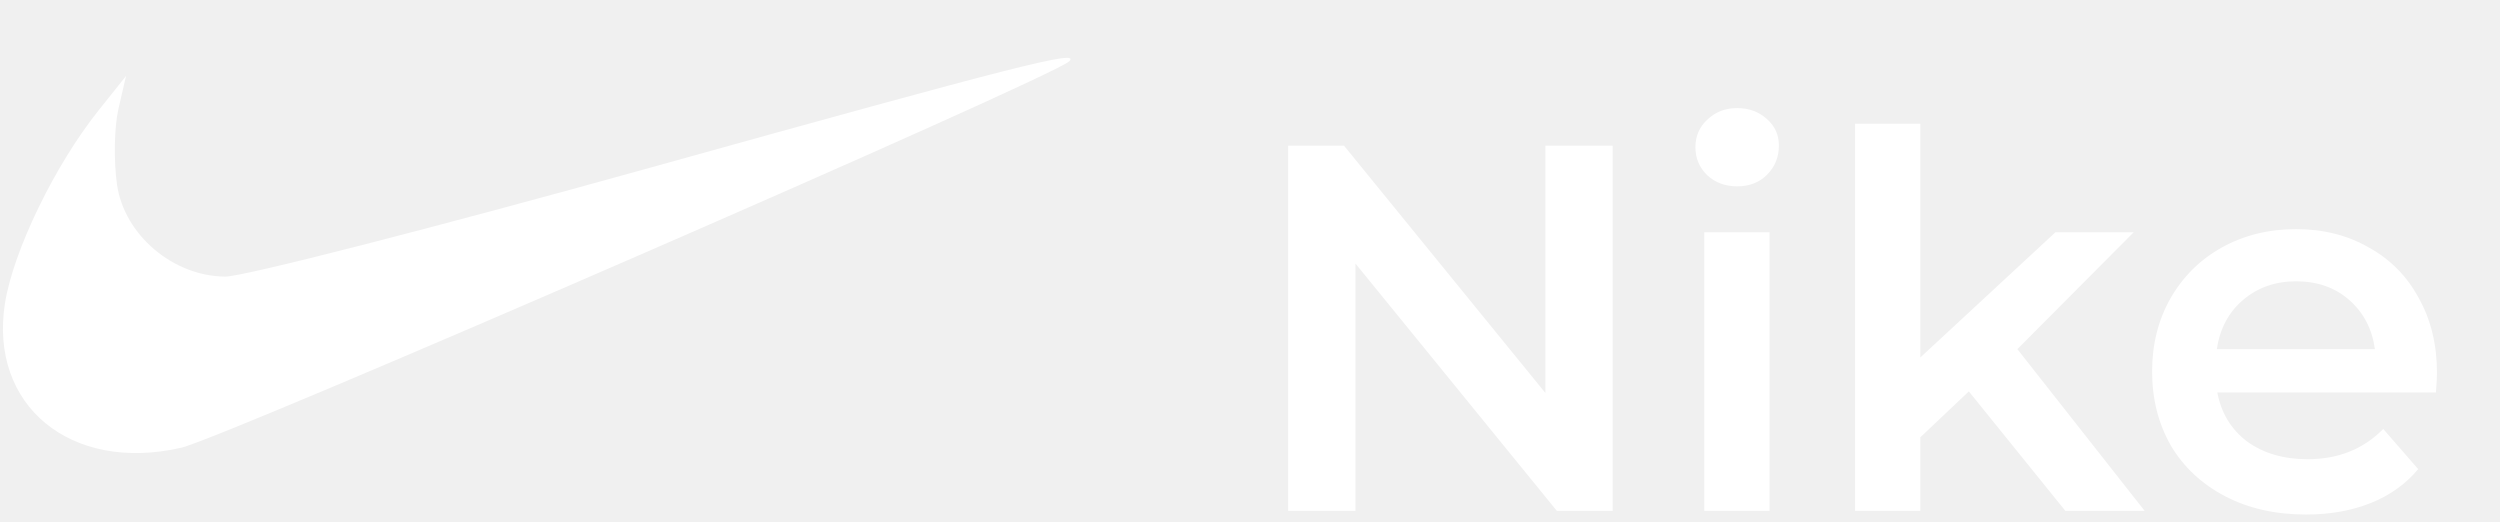
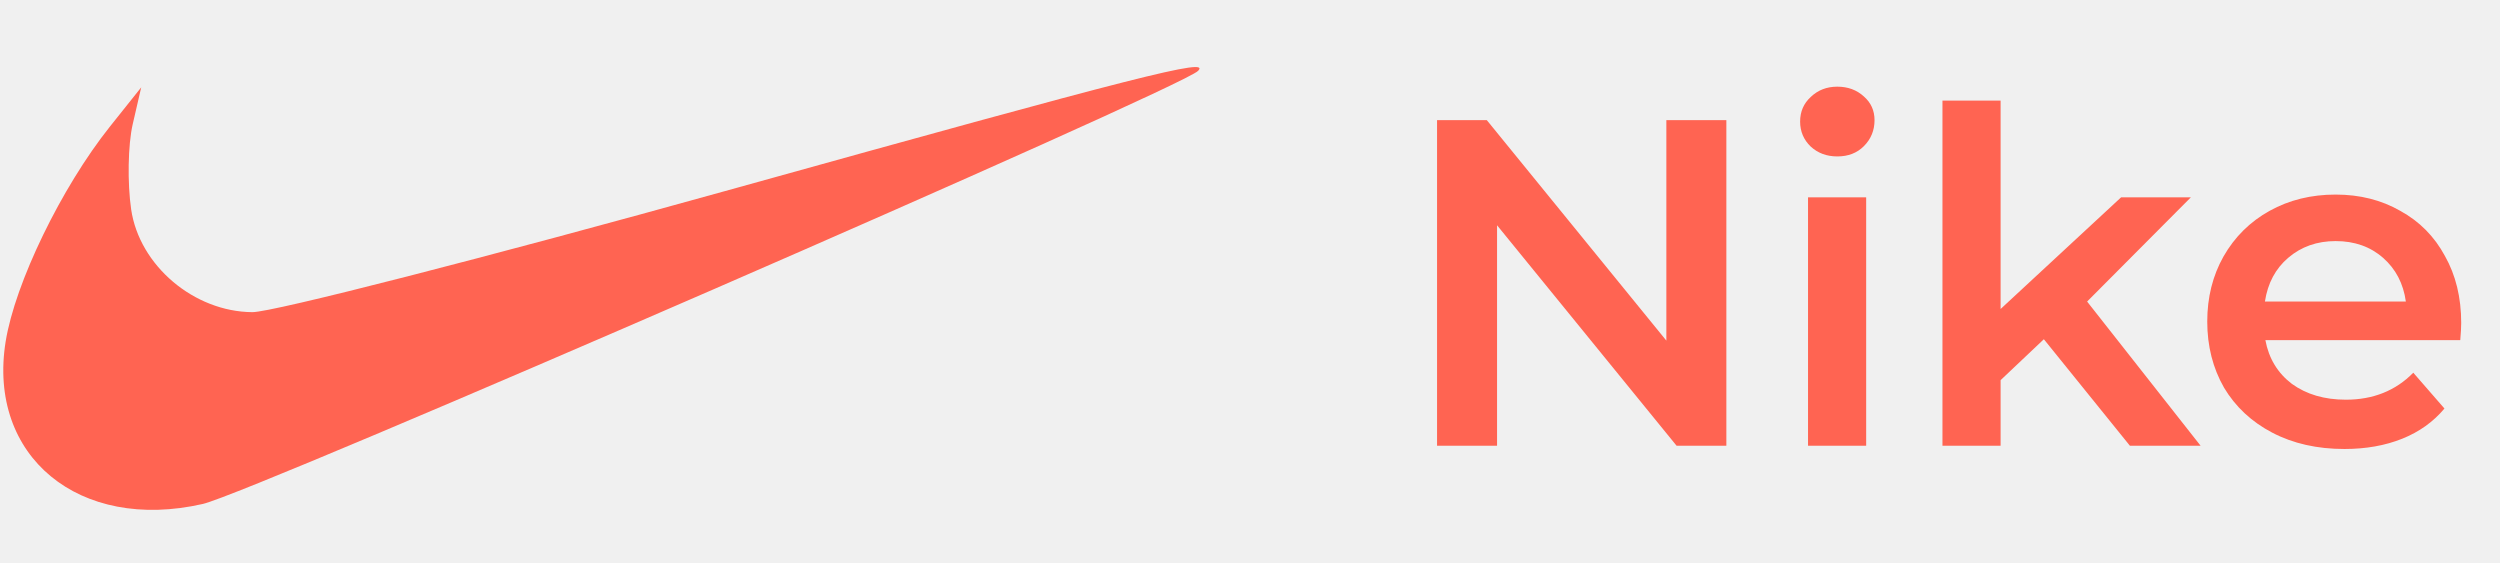
- <svg xmlns="http://www.w3.org/2000/svg" width="230" height="48" viewBox="0 0 230 48" fill="none">
-   <path d="M148.367 13.4V47H143.231L124.703 24.248V47H118.511V13.4H123.647L142.175 36.152V13.4H148.367ZM156.794 21.368H162.794V47H156.794V21.368ZM159.818 17.144C158.73 17.144 157.818 16.808 157.082 16.136C156.346 15.432 155.978 14.568 155.978 13.544C155.978 12.52 156.346 11.672 157.082 11C157.818 10.296 158.73 9.944 159.818 9.944C160.906 9.944 161.818 10.28 162.554 10.952C163.29 11.592 163.658 12.408 163.658 13.4C163.658 14.456 163.29 15.352 162.554 16.088C161.85 16.792 160.938 17.144 159.818 17.144ZM181.133 36.008L176.669 40.232V47H170.669V11.384H176.669V32.888L189.101 21.368H196.301L185.597 32.12L197.309 47H190.013L181.133 36.008ZM224.202 34.328C224.202 34.744 224.17 35.336 224.106 36.104H203.994C204.346 37.992 205.258 39.496 206.73 40.616C208.234 41.704 210.09 42.248 212.298 42.248C215.114 42.248 217.434 41.32 219.258 39.464L222.474 43.16C221.322 44.536 219.866 45.576 218.106 46.28C216.346 46.984 214.362 47.336 212.154 47.336C209.338 47.336 206.858 46.776 204.714 45.656C202.57 44.536 200.906 42.984 199.722 41C198.57 38.984 197.994 36.712 197.994 34.184C197.994 31.688 198.554 29.448 199.674 27.464C200.826 25.448 202.41 23.88 204.426 22.76C206.442 21.64 208.714 21.08 211.242 21.08C213.738 21.08 215.962 21.64 217.914 22.76C219.898 23.848 221.434 25.4 222.522 27.416C223.642 29.4 224.202 31.704 224.202 34.328ZM211.242 25.88C209.322 25.88 207.69 26.456 206.346 27.608C205.034 28.728 204.234 30.232 203.946 32.12H218.49C218.234 30.264 217.45 28.76 216.138 27.608C214.826 26.456 213.194 25.88 211.242 25.88Z" fill="white" />
-   <path fill-rule="evenodd" clip-rule="evenodd" d="M59.846 15.419C39.995 20.942 22.39 25.455 20.724 25.447C15.931 25.421 11.444 21.62 10.77 17.013C10.453 14.845 10.508 11.703 10.894 10.03L11.595 6.988L9.025 10.212C5.044 15.207 1.234 23.062 0.464 27.864C-1.049 37.294 6.502 43.513 16.653 41.196C20.676 40.278 96.994 7.068 98.373 5.636C99.426 4.541 93.796 5.971 59.846 15.419Z" fill="white" />
+ <svg xmlns="http://www.w3.org/2000/svg" width="129" height="29" viewBox="0 0 129 29" fill="none">
+   <path d="M89.08 6.2V23H86.512L77.248 11.624V23H74.152V6.2H76.72L85.984 17.576V6.2H89.08ZM93.294 10.184H96.294V23H93.294V10.184ZM94.806 8.072C94.262 8.072 93.806 7.904 93.438 7.568C93.07 7.216 92.886 6.784 92.886 6.272C92.886 5.76 93.07 5.336 93.438 5C93.806 4.648 94.262 4.472 94.806 4.472C95.35 4.472 95.806 4.64 96.174 4.976C96.542 5.296 96.726 5.704 96.726 6.2C96.726 6.728 96.542 7.176 96.174 7.544C95.822 7.896 95.366 8.072 94.806 8.072ZM105.463 17.504L103.231 19.616V23H100.231V5.192H103.231V15.944L109.447 10.184H113.047L107.695 15.56L113.551 23H109.903L105.463 17.504ZM126.998 16.664C126.998 16.872 126.982 17.168 126.95 17.552H116.894C117.07 18.496 117.526 19.248 118.262 19.808C119.014 20.352 119.942 20.624 121.046 20.624C122.454 20.624 123.614 20.16 124.526 19.232L126.134 21.08C125.558 21.768 124.83 22.288 123.95 22.64C123.07 22.992 122.078 23.168 120.974 23.168C119.566 23.168 118.326 22.888 117.254 22.328C116.182 21.768 115.35 20.992 114.758 20C114.182 18.992 113.894 17.856 113.894 16.592C113.894 15.344 114.174 14.224 114.734 13.232C115.31 12.224 116.102 11.44 117.11 10.88C118.118 10.32 119.254 10.04 120.518 10.04C121.766 10.04 122.878 10.32 123.854 10.88C124.846 11.424 125.614 12.2 126.158 13.208C126.718 14.2 126.998 15.352 126.998 16.664ZM120.518 12.44C119.558 12.44 118.742 12.728 118.07 13.304C117.414 13.864 117.014 14.616 116.87 15.56H124.142C124.014 14.632 123.622 13.88 122.966 13.304C122.31 12.728 121.494 12.44 120.518 12.44Z" fill="#FF6452" />
+   <path fill-rule="evenodd" clip-rule="evenodd" d="M37.61 9.805C25.135 13.276 14.071 16.112 13.024 16.107C10.011 16.09 7.192 13.701 6.768 10.806C6.569 9.444 6.604 7.469 6.846 6.418L7.287 4.507L5.672 6.532C3.17 9.671 0.775 14.608 0.291 17.626C-0.659 23.552 4.086 27.46 10.465 26.004C12.994 25.427 60.955 4.557 61.822 3.656C62.483 2.969 58.945 3.867 37.61 9.805Z" fill="#FF6452" />
</svg>
